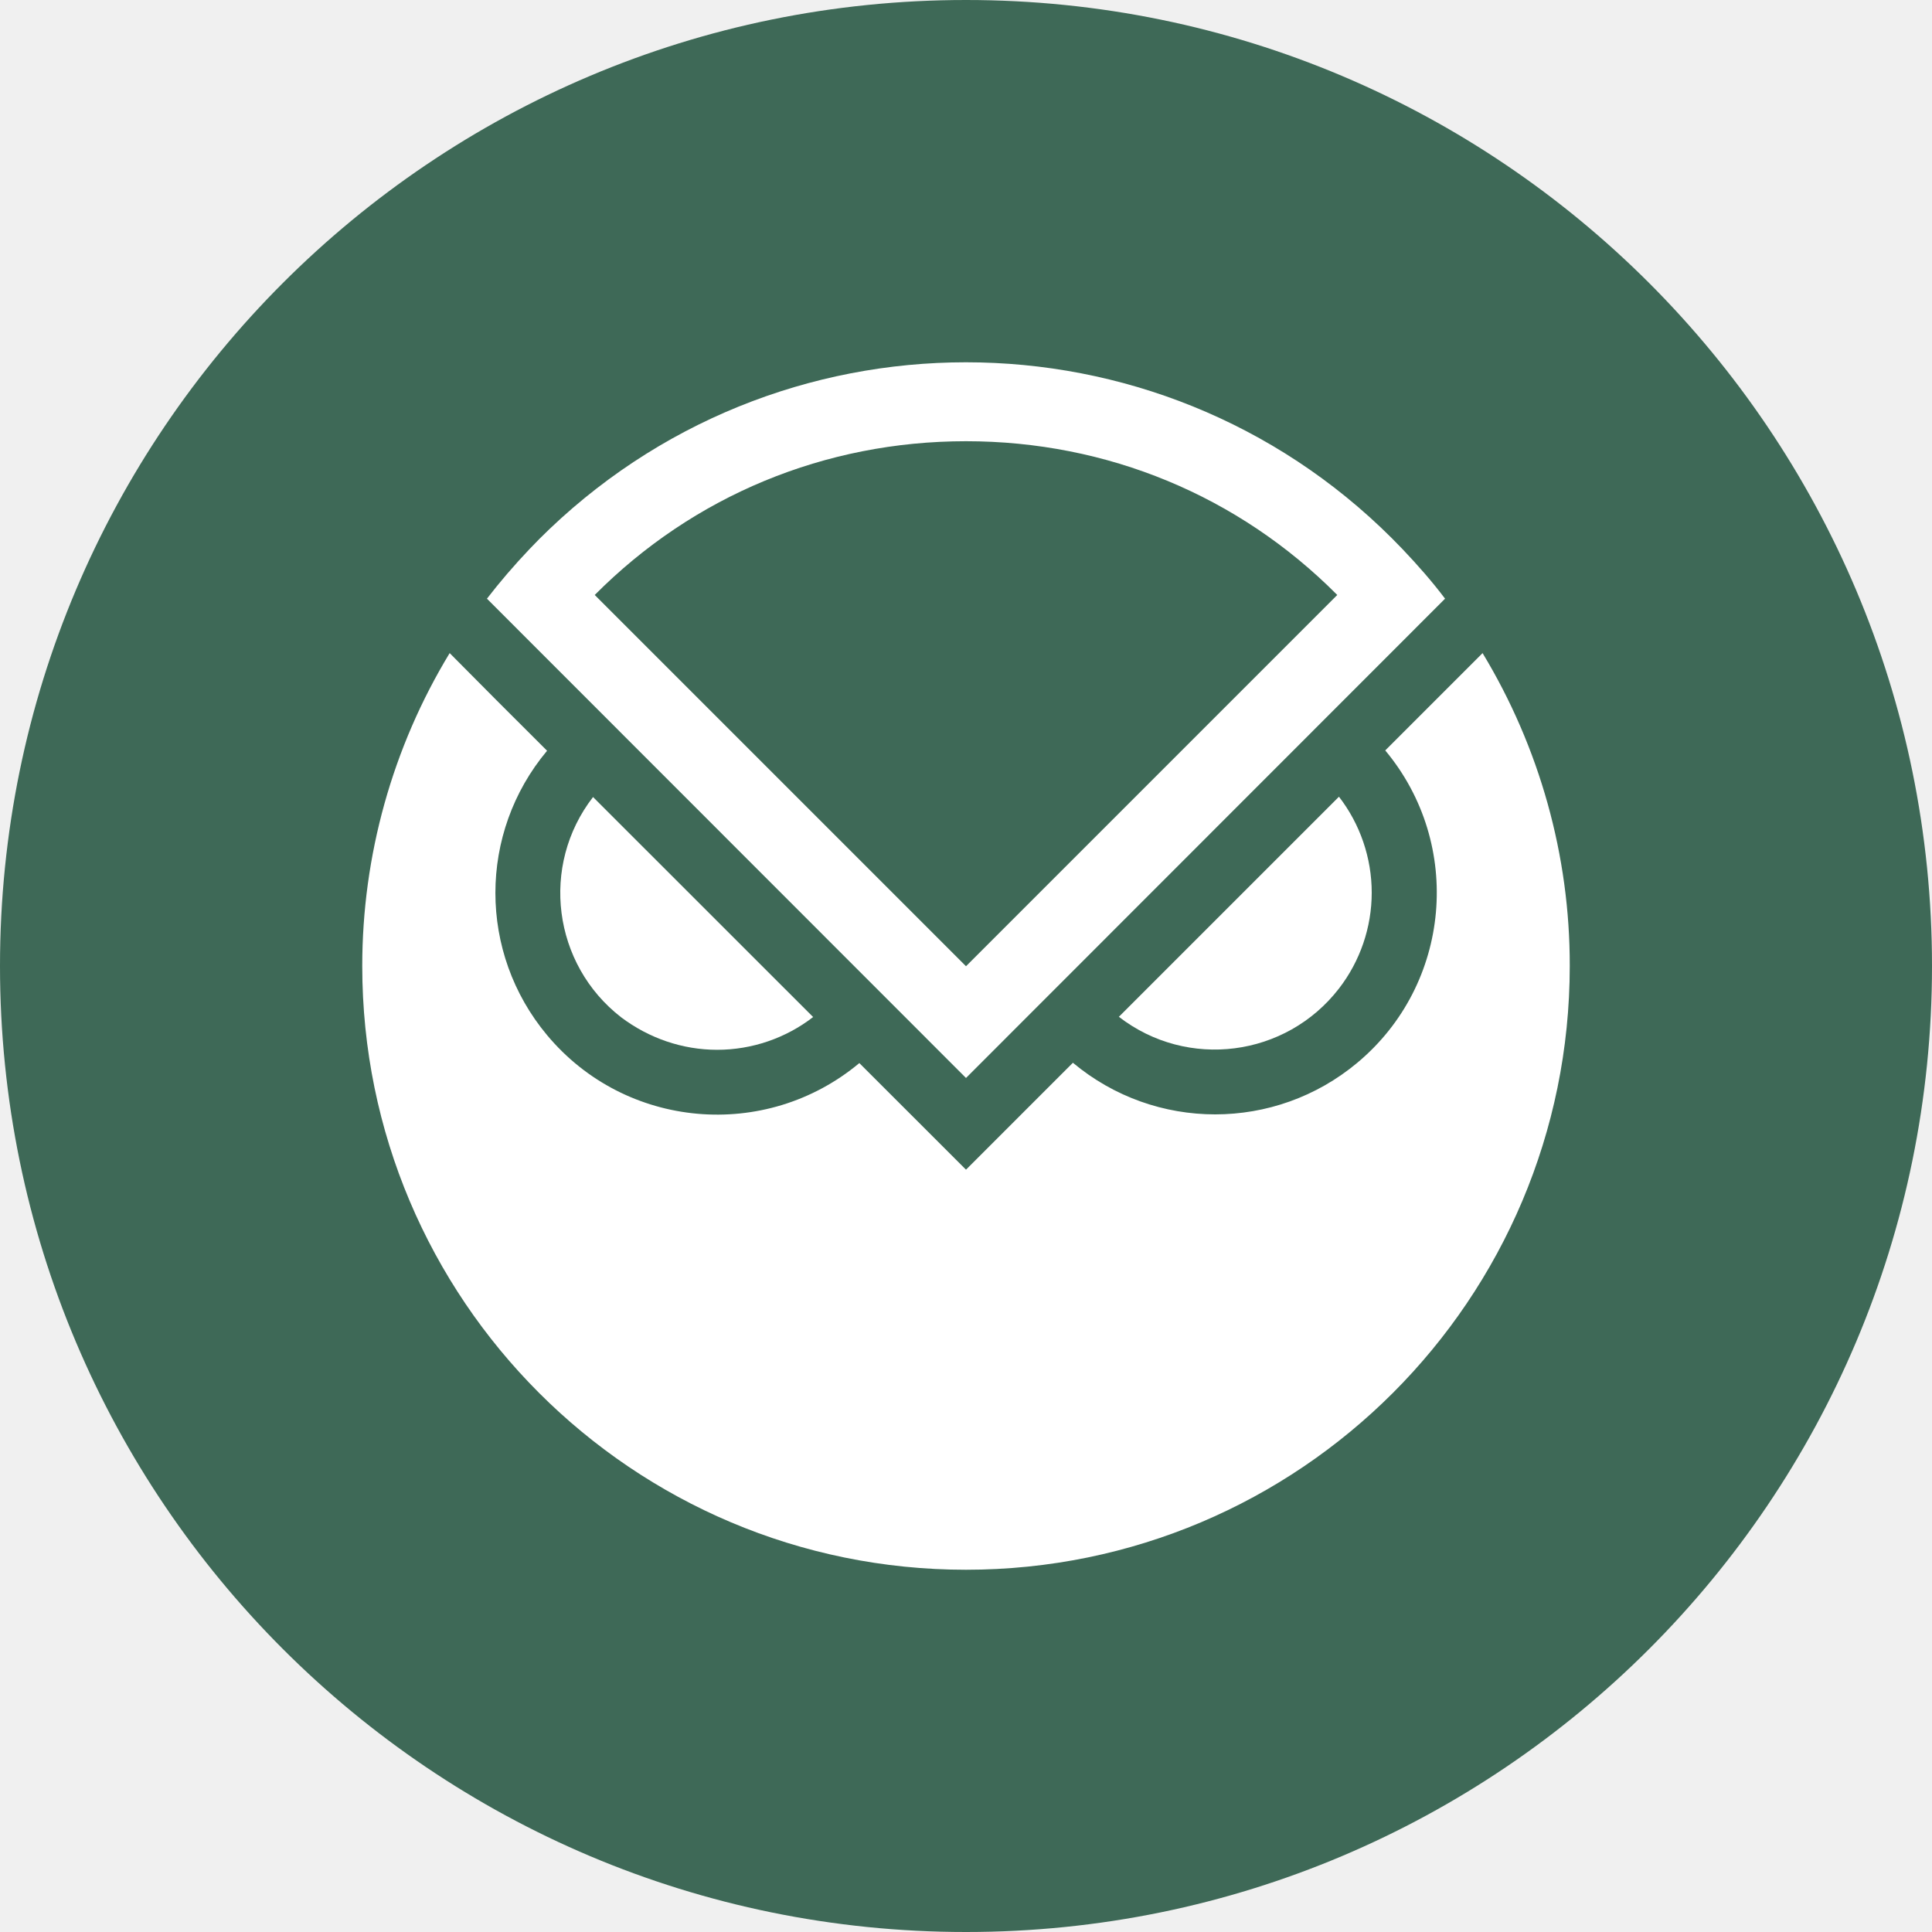
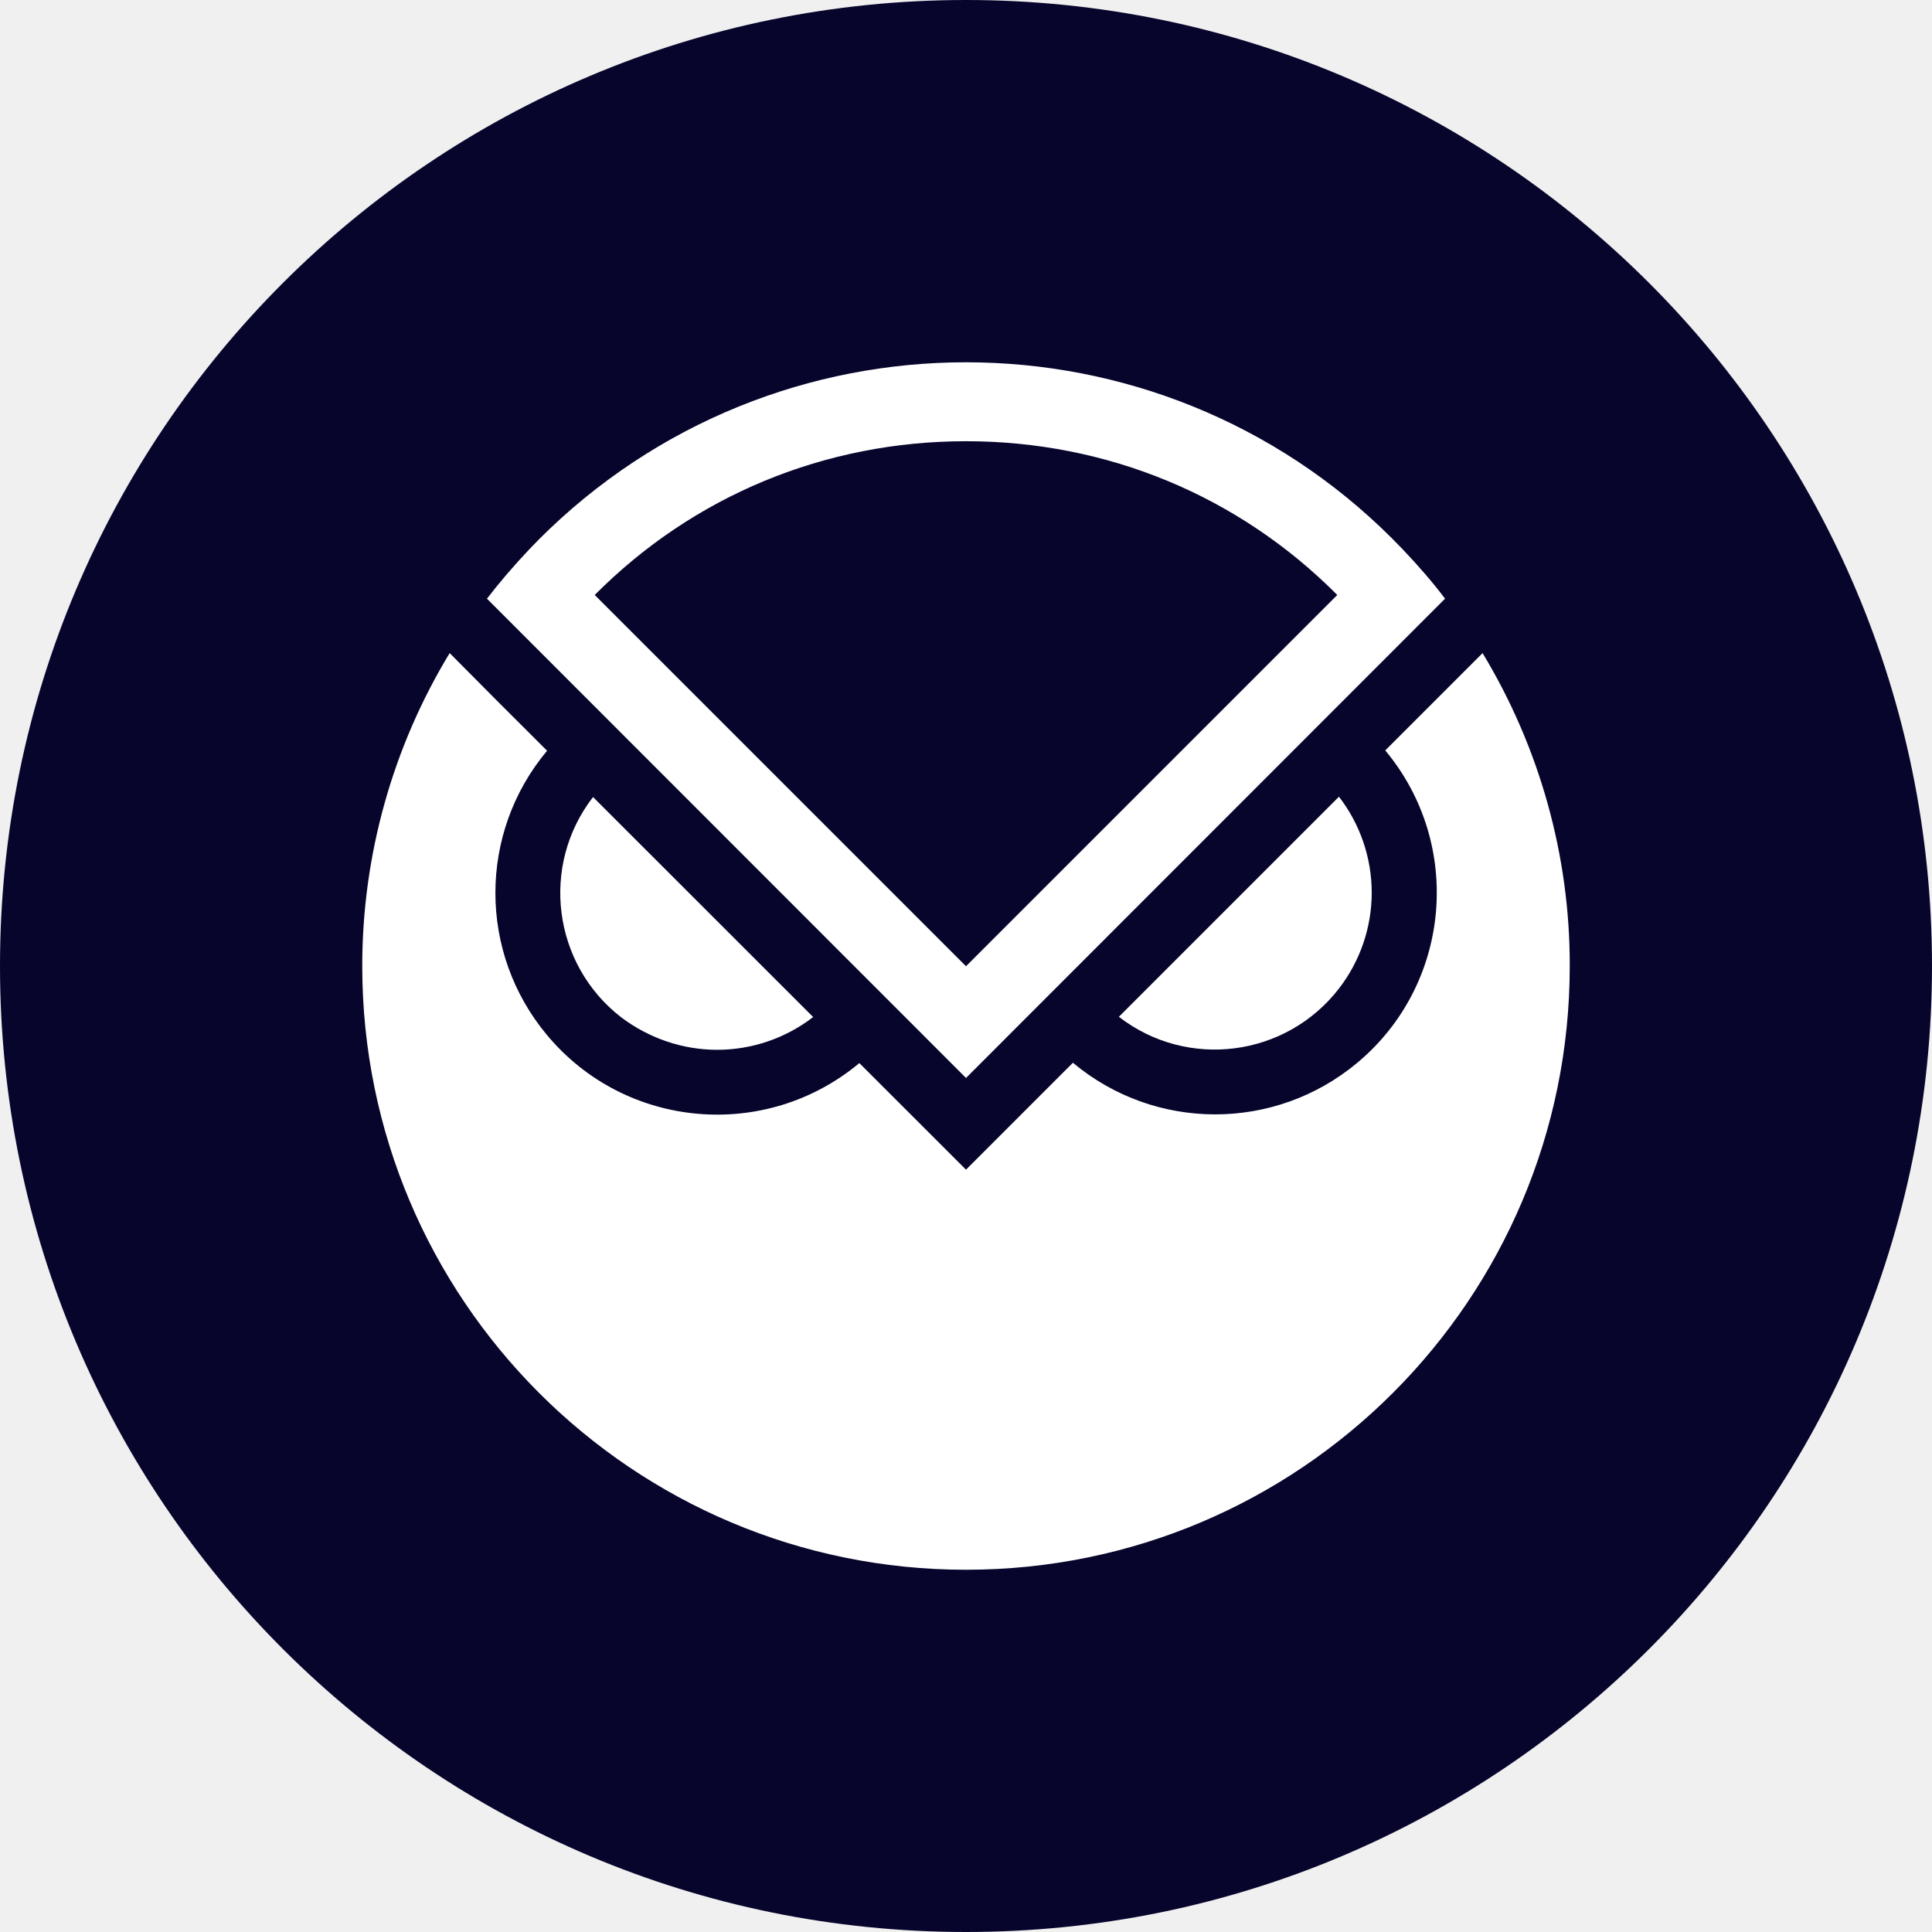
<svg xmlns="http://www.w3.org/2000/svg" width="24" height="24" viewBox="0 0 24 24" fill="none">
-   <rect width="24" height="24" rx="12" fill="#3E6957" />
+   <rect width="24" height="24" rx="12" fill="#07052C" />
  <g clip-path="url(#clip0_4020_5703)">
    <path d="M8.909 13.041C9.34 13.041 9.761 12.897 10.101 12.634L7.367 9.901C6.708 10.752 6.866 11.979 7.717 12.638C8.061 12.897 8.478 13.041 8.909 13.041Z" fill="white" />
    <path d="M17.04 11.089C17.04 10.658 16.896 10.237 16.633 9.897L13.899 12.631C14.751 13.29 15.974 13.132 16.633 12.28C16.896 11.94 17.04 11.52 17.04 11.089Z" fill="white" />
    <path d="M18.417 8.113L17.208 9.322C18.182 10.489 18.028 12.228 16.861 13.202C15.838 14.057 14.352 14.057 13.328 13.202L12 14.53L10.675 13.206C9.508 14.18 7.77 14.026 6.796 12.859C5.94 11.835 5.94 10.349 6.796 9.326L6.175 8.706L5.586 8.113C4.875 9.284 4.5 10.63 4.5 12C4.5 16.142 7.857 19.5 12 19.5C16.142 19.5 19.5 16.142 19.5 12C19.503 10.63 19.125 9.284 18.417 8.113Z" fill="white" />
    <path d="M17.425 6.824C14.569 3.827 9.824 3.715 6.827 6.571C6.739 6.655 6.655 6.739 6.575 6.824C6.389 7.02 6.214 7.223 6.049 7.437L12 13.391L17.951 7.437C17.79 7.223 17.611 7.02 17.425 6.824ZM12 5.481C13.752 5.481 15.386 6.158 16.612 7.391L12 12.003L7.388 7.391C8.614 6.158 10.248 5.481 12 5.481Z" fill="white" />
  </g>
  <defs>
    <clipPath id="clip0_4020_5703">
      <rect width="15" height="15" fill="white" transform="translate(4.5 4.5)" />
    </clipPath>
  </defs>
</svg>
